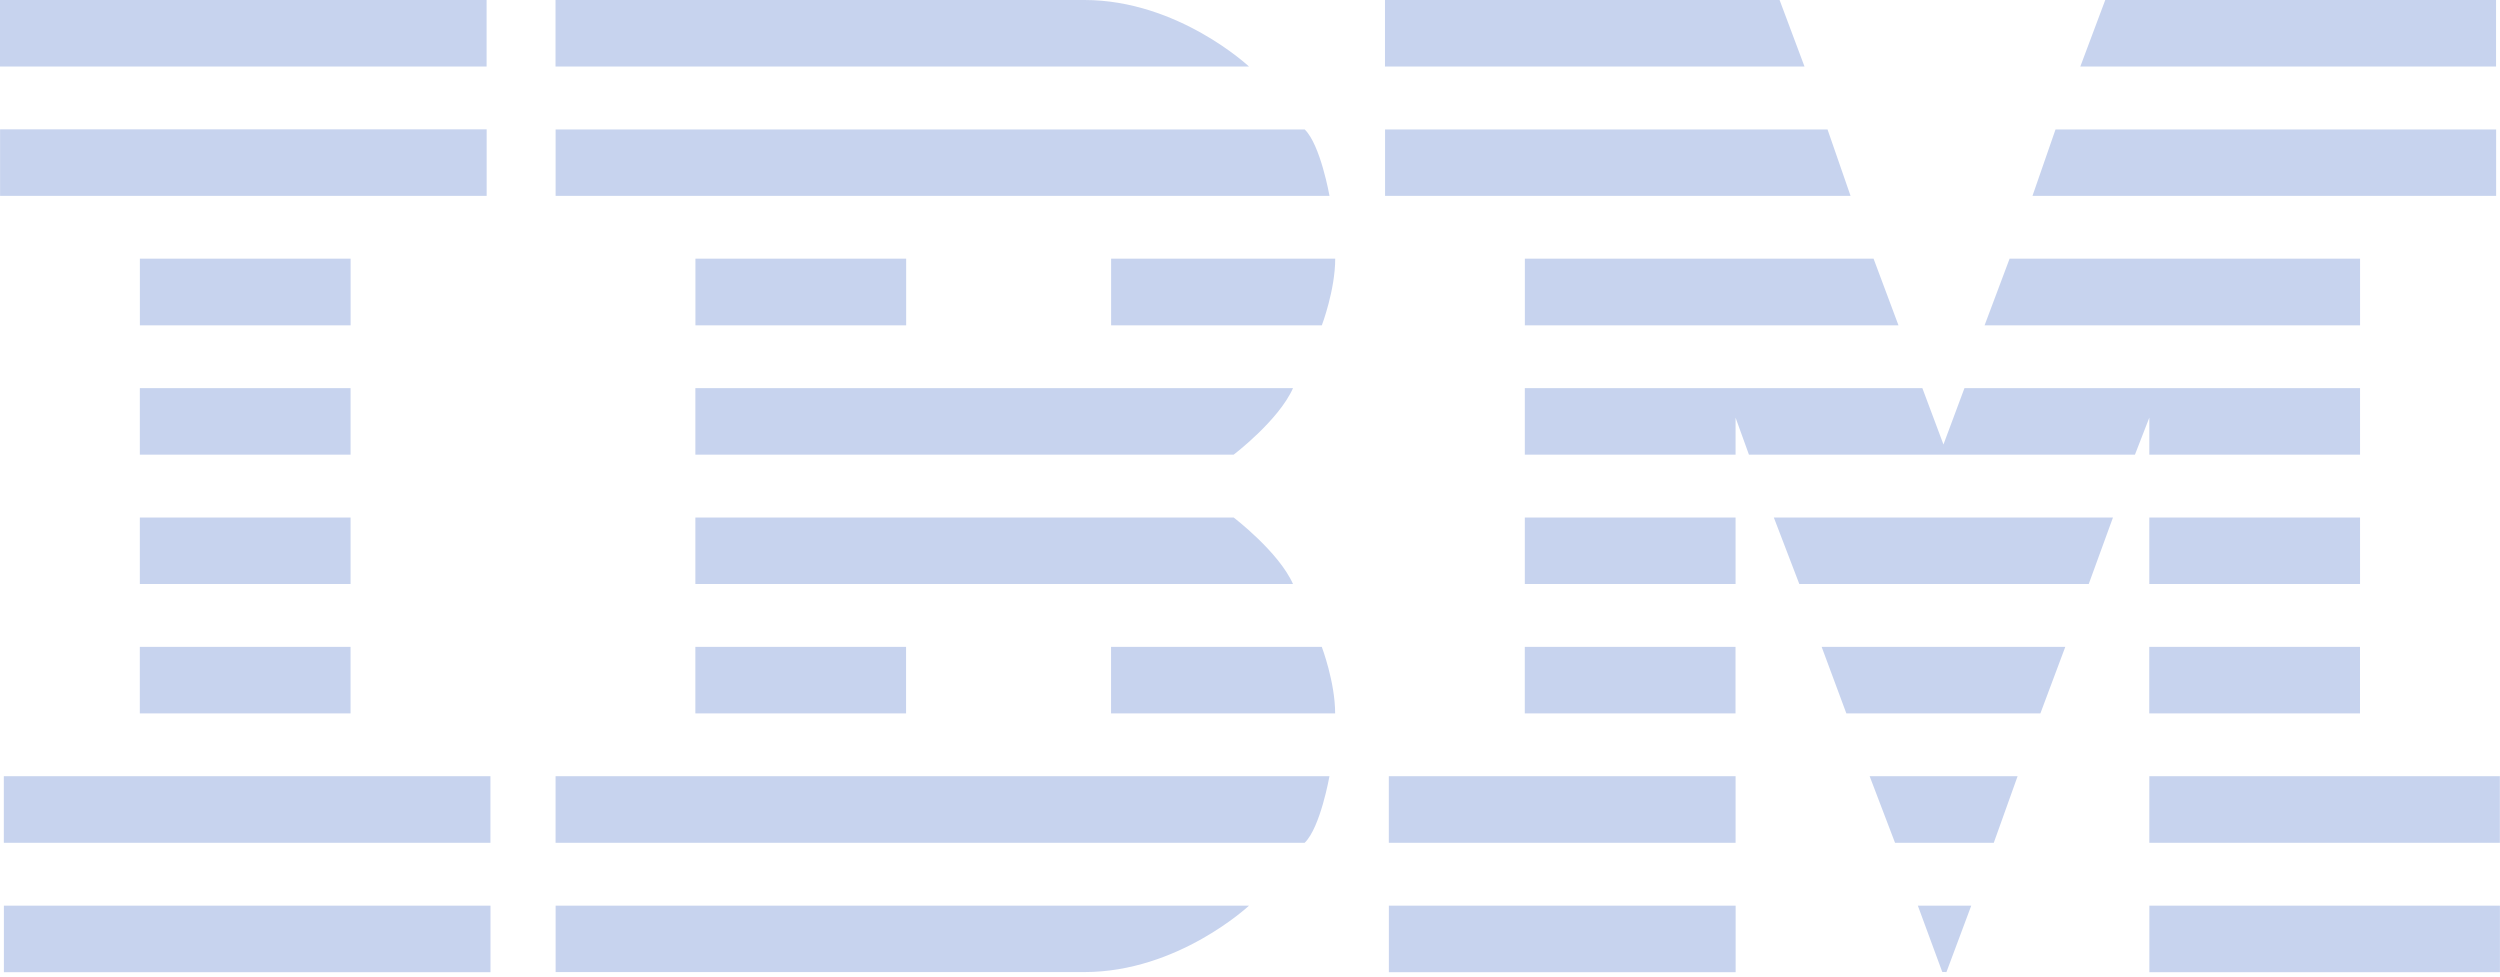
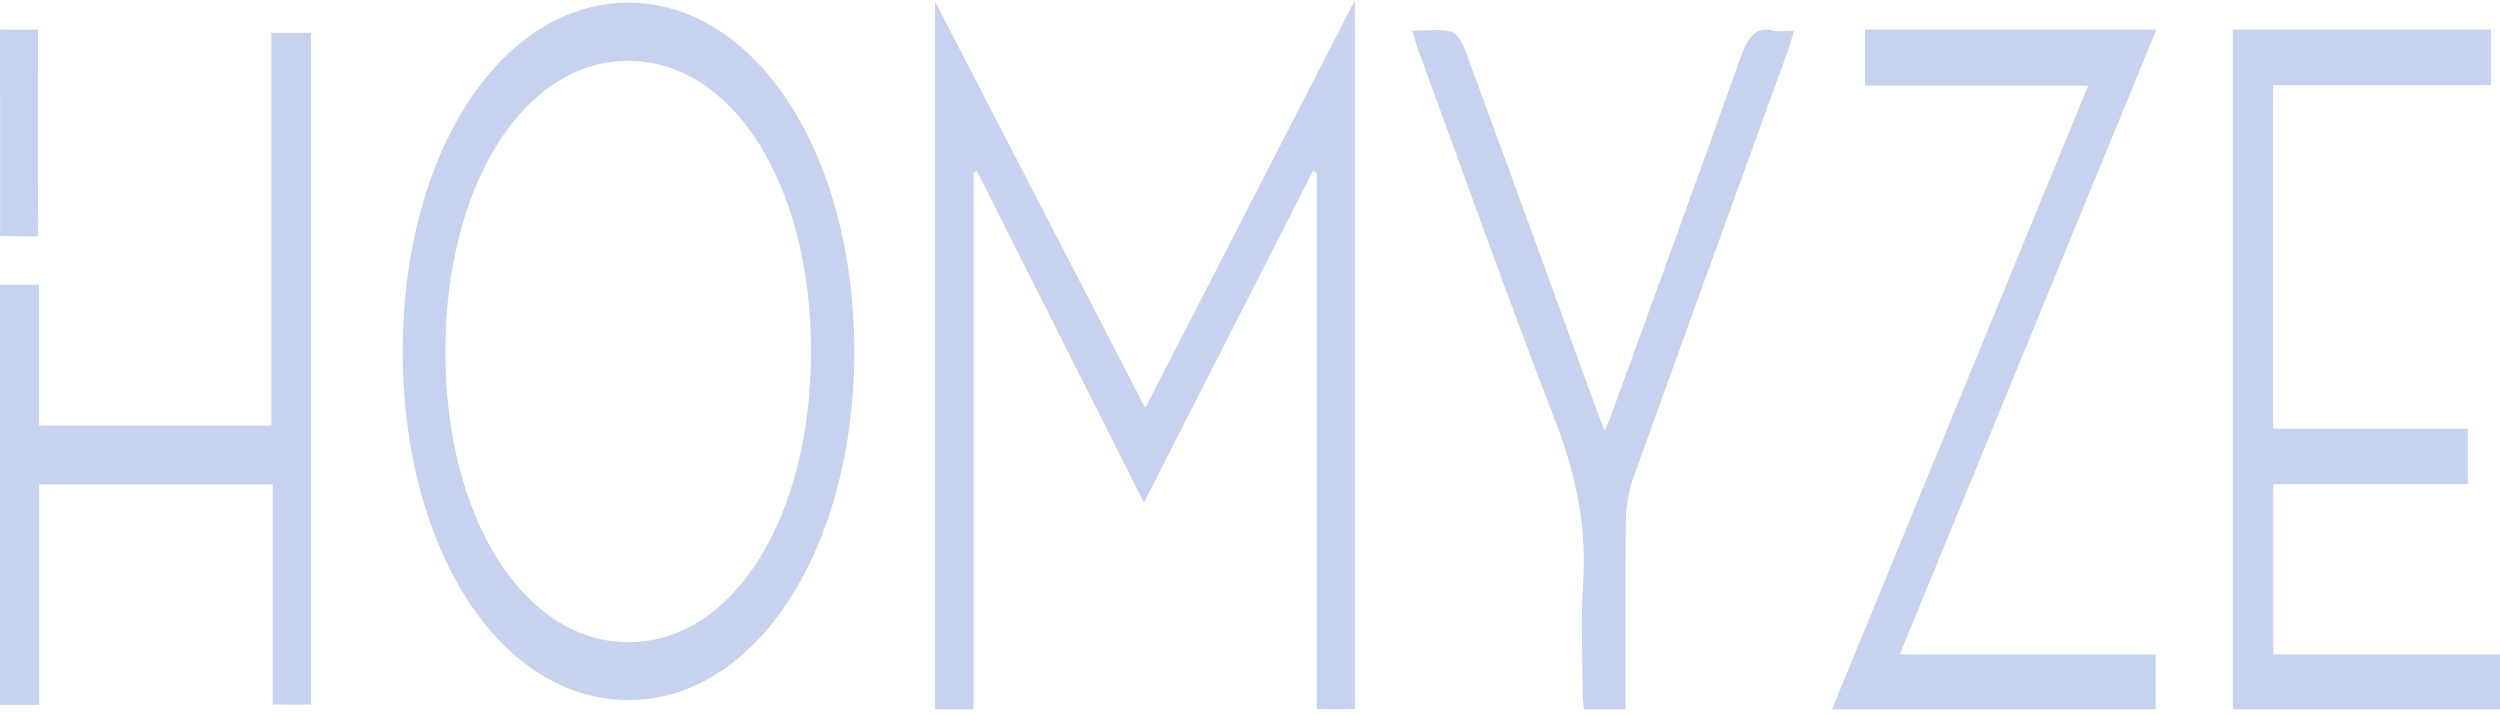
- <svg xmlns="http://www.w3.org/2000/svg" width="128" height="50" viewBox="0 0 128 50" fill="#C7D3EE">
-   <path d="M0 0V3.405H24.914V0H0ZM28.443 0V3.405H63.946C63.946 3.405 60.32 0 55.517 0H28.444H28.443ZM70.911 0V3.405H92.39L91.115 0H70.911ZM107.789 0L106.513 3.405H127.798V0H107.789ZM0.004 6.623V10.028H24.917V6.623H0.004ZM28.447 6.627V10.028H68.07C68.07 10.028 67.608 7.407 66.8 6.627H28.447H28.447ZM70.915 6.627V10.028H94.748L93.569 6.627H70.915ZM105.243 6.627L104.063 10.028H127.802V6.627H105.243ZM7.162 13.245V16.656H17.951V13.245H7.162ZM35.606 13.245V16.656H46.395V13.245H35.606ZM56.889 13.245V16.656H67.678C67.678 16.656 68.363 14.854 68.363 13.245H56.889H56.889ZM78.073 13.245V16.656H97.202L95.927 13.245H78.073ZM102.891 13.245L101.611 16.656H120.835V13.245H102.891ZM7.16 19.873V23.279H17.949V19.873H7.16ZM35.603 19.873V23.279H63.162C63.162 23.279 65.466 21.531 66.202 19.873H35.603H35.603ZM78.071 19.873V23.279H88.861V21.383L89.546 23.279H109.309L110.045 21.383V23.279H120.834V19.873H100.58L99.505 22.758L98.425 19.873H78.071ZM7.16 26.496V29.902H17.949V26.496H7.16ZM35.603 26.496V29.902H66.202C65.466 28.249 63.162 26.496 63.162 26.496H35.603H35.603ZM78.071 26.496V29.902H88.861V26.496H78.071ZM90.82 26.496L92.125 29.902H106.943L108.184 26.496H90.82ZM110.044 26.496V29.902H120.834V26.496H110.044ZM7.159 33.119V36.525H17.948V33.119H7.159ZM35.602 33.119V36.525H46.391V33.119H35.602ZM56.886 33.119V36.525H68.359C68.359 34.918 67.675 33.119 67.675 33.119H56.886H56.886ZM78.069 33.119V36.525H88.859V33.119H78.069ZM93.268 33.119L94.533 36.525H104.468L105.743 33.119H93.268ZM110.042 33.119V36.525H120.832V33.119H110.042ZM0.196 39.742V43.152H25.11V39.742H0.196ZM28.445 39.742V43.152H66.798C67.605 42.371 68.068 39.742 68.068 39.742H28.445H28.445ZM71.108 39.742V43.152H88.862V39.742H71.108ZM95.726 39.742L97.026 43.152H102.081L103.301 39.742H95.726ZM110.045 39.742V43.152H127.993V39.742H110.045ZM0.199 46.369V49.775H25.113V46.369H0.199ZM28.448 46.369V49.77H55.521C60.324 49.77 63.95 46.369 63.95 46.369H28.447H28.448ZM71.11 46.369V49.775H88.865V46.369H71.11ZM98.193 46.369L99.444 49.764L99.658 49.77L100.928 46.369H98.193ZM110.047 46.369V49.775H127.996V46.369H110.047Z" fill="#C7D3EE" />
+ <svg xmlns="http://www.w3.org/2000/svg" width="112" height="32" viewBox="0 0 112 32" fill="none">
+   <path fill-rule="evenodd" clip-rule="evenodd" d="M41.894 0.074C45.07 6.216 48.16 12.19 51.307 18.274C54.429 12.2 57.516 6.199 60.702 0V31.765H58.994V7.755L58.831 7.643C56.323 12.562 53.815 17.482 51.248 22.517C48.722 17.503 46.244 12.585 43.766 7.667C43.715 7.696 43.664 7.725 43.613 7.754V31.777H41.893V0.074L41.894 0.074Z" fill="#C7D3EE" />
+   <path fill-rule="evenodd" clip-rule="evenodd" d="M36.334 15.714C36.322 8.252 32.827 2.721 28.128 2.728C23.45 2.735 19.947 8.328 19.952 15.778C19.958 23.21 23.48 28.779 28.17 28.771C32.851 28.763 36.346 23.174 36.334 15.714ZM28.128 0.121C33.863 0.102 38.279 6.911 38.274 15.763C38.269 24.574 33.88 31.354 28.173 31.364C22.417 31.375 18.039 24.62 18.04 15.73C18.041 6.908 22.415 0.139 28.128 0.121Z" fill="#C7D3EE" />
+   <path fill-rule="evenodd" clip-rule="evenodd" d="M100.031 1.324H111.596V3.816H101.839V19.206H110.56V21.691H101.844V29.32H112V31.777H100.031V1.324Z" fill="#C7D3EE" />
+   <path fill-rule="evenodd" clip-rule="evenodd" d="M85.109 29.321H96.573V31.777H82.074C85.898 22.468 89.682 13.254 93.55 3.839H83.554V1.324H96.608C92.775 10.656 88.987 19.878 85.109 29.321Z" fill="#C7D3EE" />
+   <path fill-rule="evenodd" clip-rule="evenodd" d="M12.218 21.702H1.755V31.578H0V12.756H1.741V19.067H12.159V1.471H13.928V31.564H12.218V21.702Z" fill="#C7D3EE" />
+   <path fill-rule="evenodd" clip-rule="evenodd" d="M72.822 31.777H70.955C70.936 31.498 70.904 31.238 70.903 30.977C70.898 29.365 70.814 27.74 70.92 26.144C71.102 23.422 70.546 21.113 69.647 18.783C67.54 13.327 65.562 7.759 63.534 2.234C63.45 2.003 63.385 1.756 63.269 1.377C63.909 1.377 64.481 1.286 65.028 1.42C65.269 1.478 65.527 1.938 65.663 2.31C67.64 7.681 69.597 13.069 71.559 18.451C71.645 18.687 71.74 18.916 71.893 19.307C72.051 18.905 72.177 18.61 72.289 18.302C74.18 13.095 76.088 7.902 77.941 2.665C78.287 1.687 78.655 1.17 79.407 1.364C79.692 1.438 79.993 1.376 80.368 1.376C80.272 1.71 80.215 1.954 80.133 2.178C77.809 8.592 75.475 14.998 73.168 21.426C72.963 21.997 72.846 22.708 72.838 23.358C72.802 26.128 72.822 28.9 72.822 31.777V31.777Z" fill="#C7D3EE" />
+   <path fill-rule="evenodd" clip-rule="evenodd" d="M0.005 10.575C0.005 7.636 0.01 4.084 0 1.324C0.37 1.342 1.229 1.329 1.698 1.329V2.875C1.698 5.137 1.683 7.399 1.707 9.661C1.715 10.346 1.704 9.282 1.708 10.592C1.708 10.592 0.426 10.575 0.005 10.575L0.005 10.575Z" fill="#C7D3EE" />
</svg>
